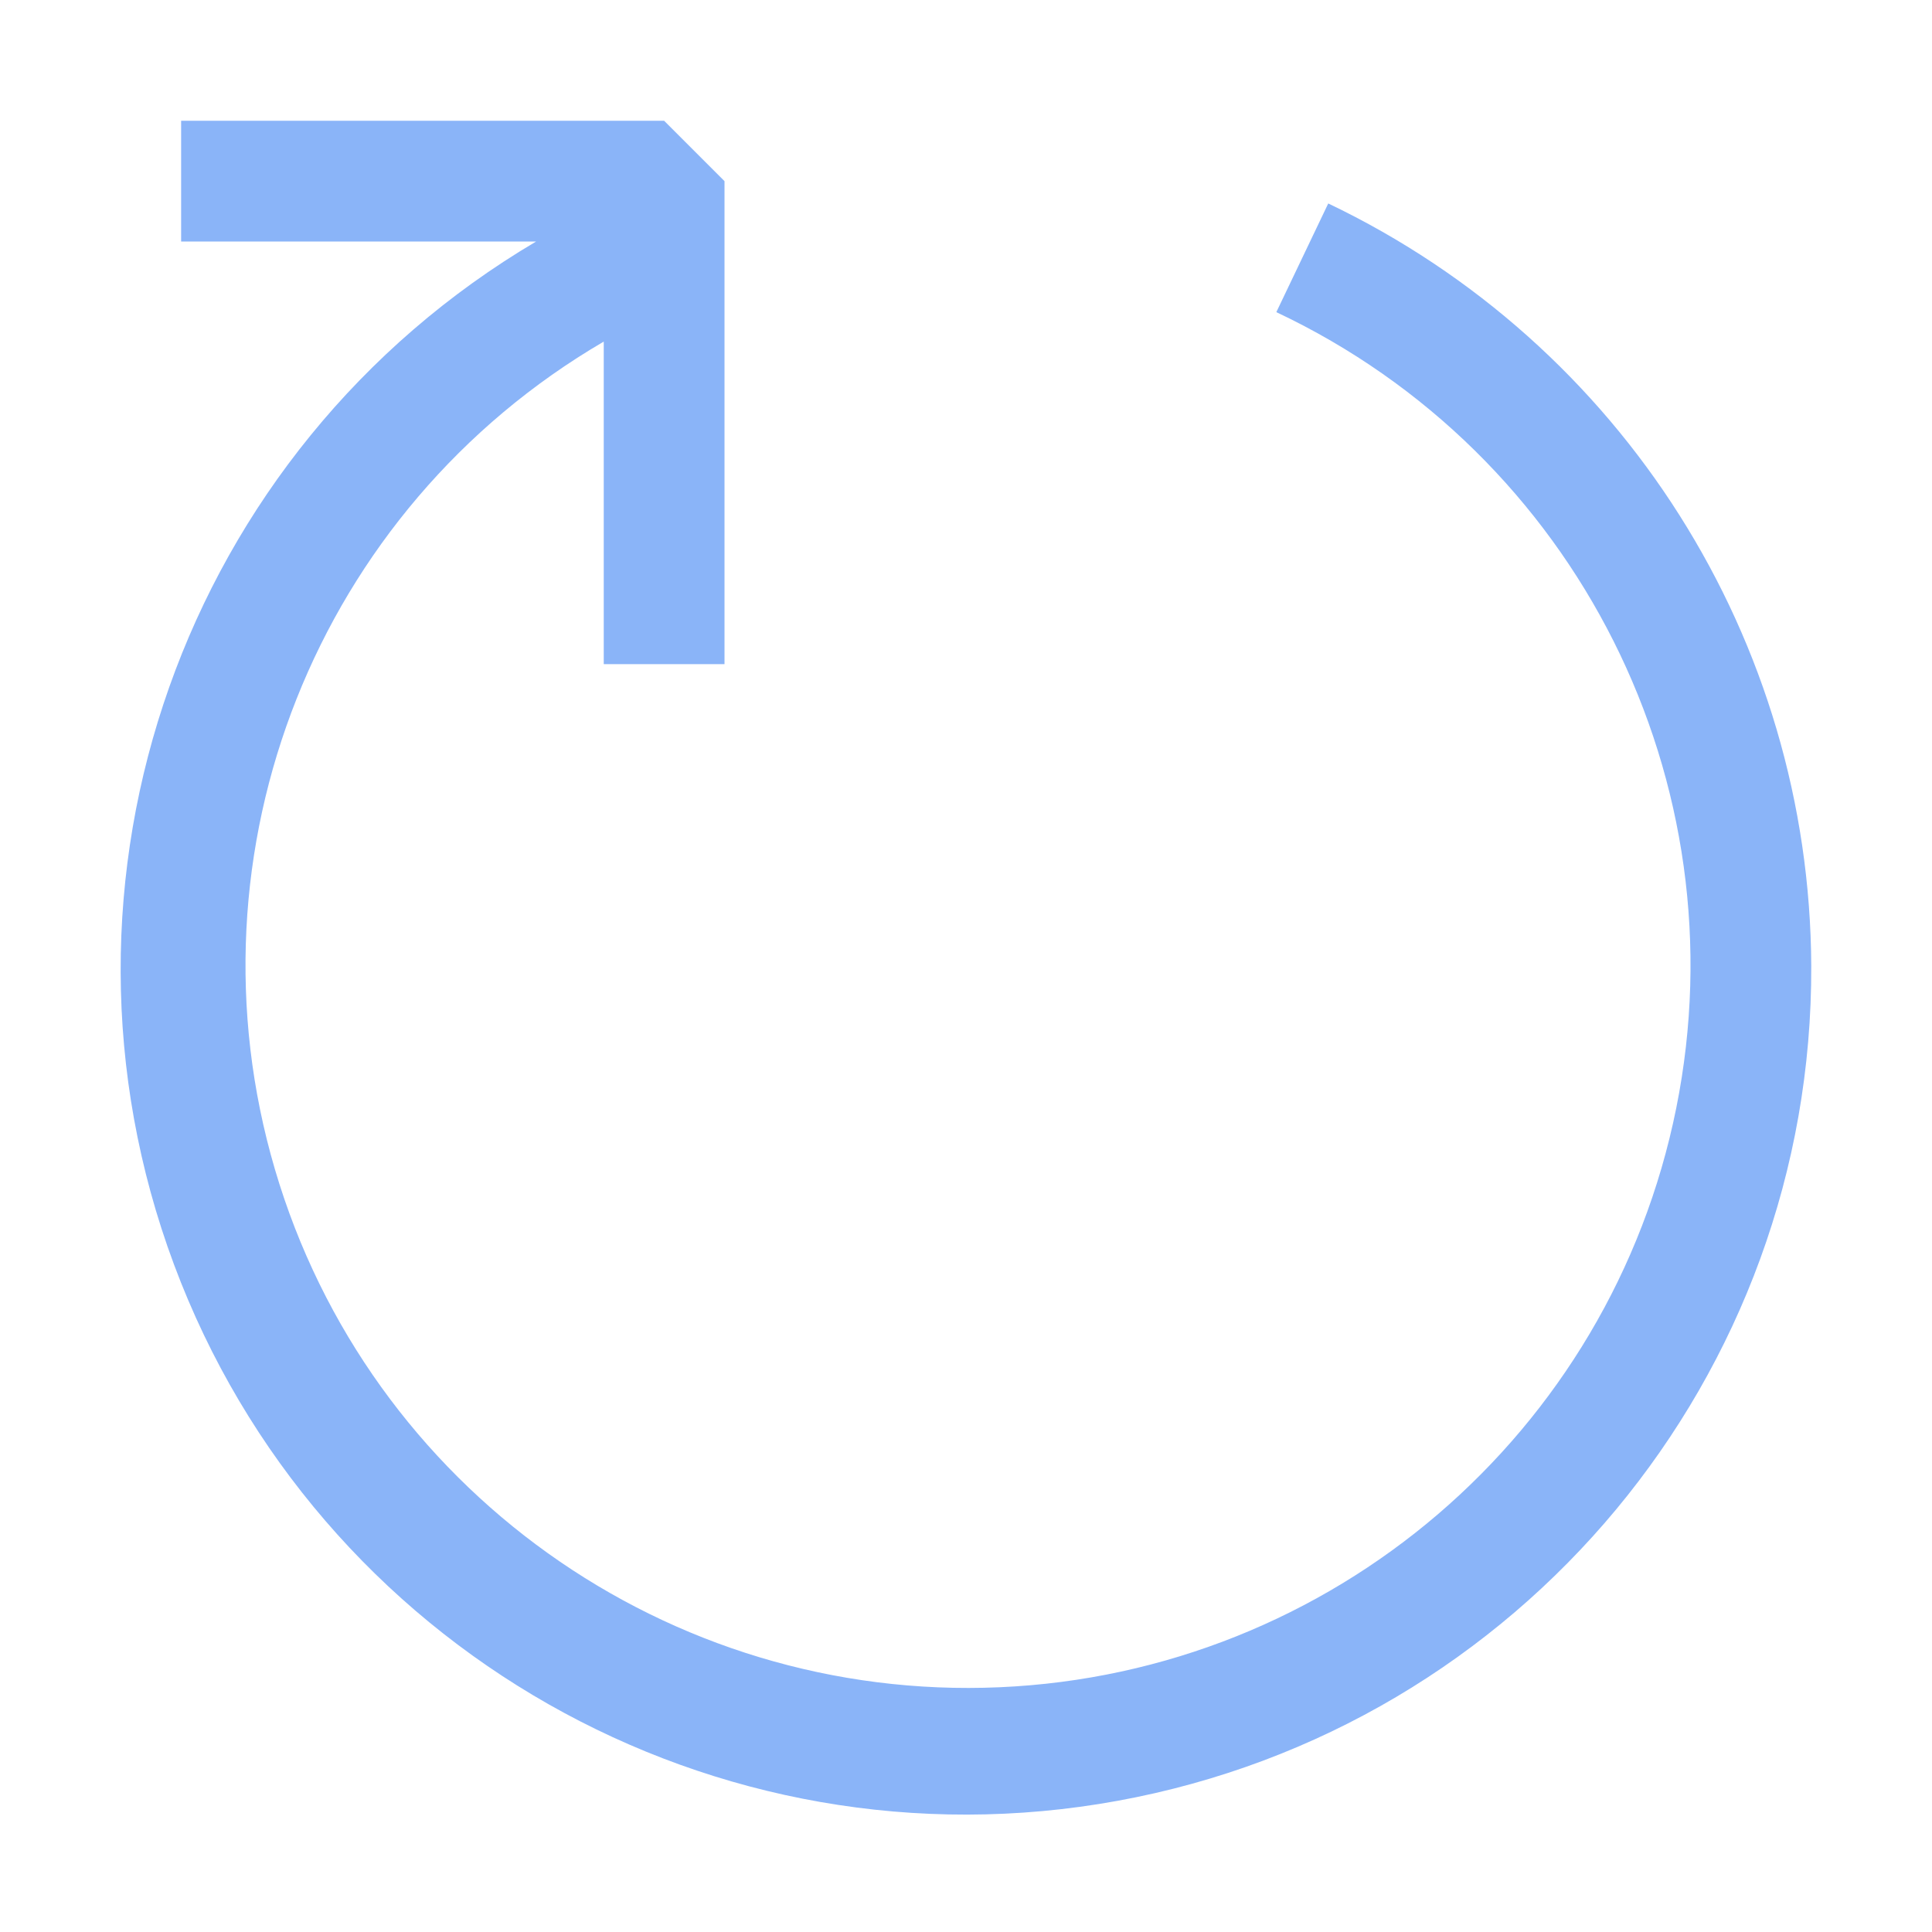
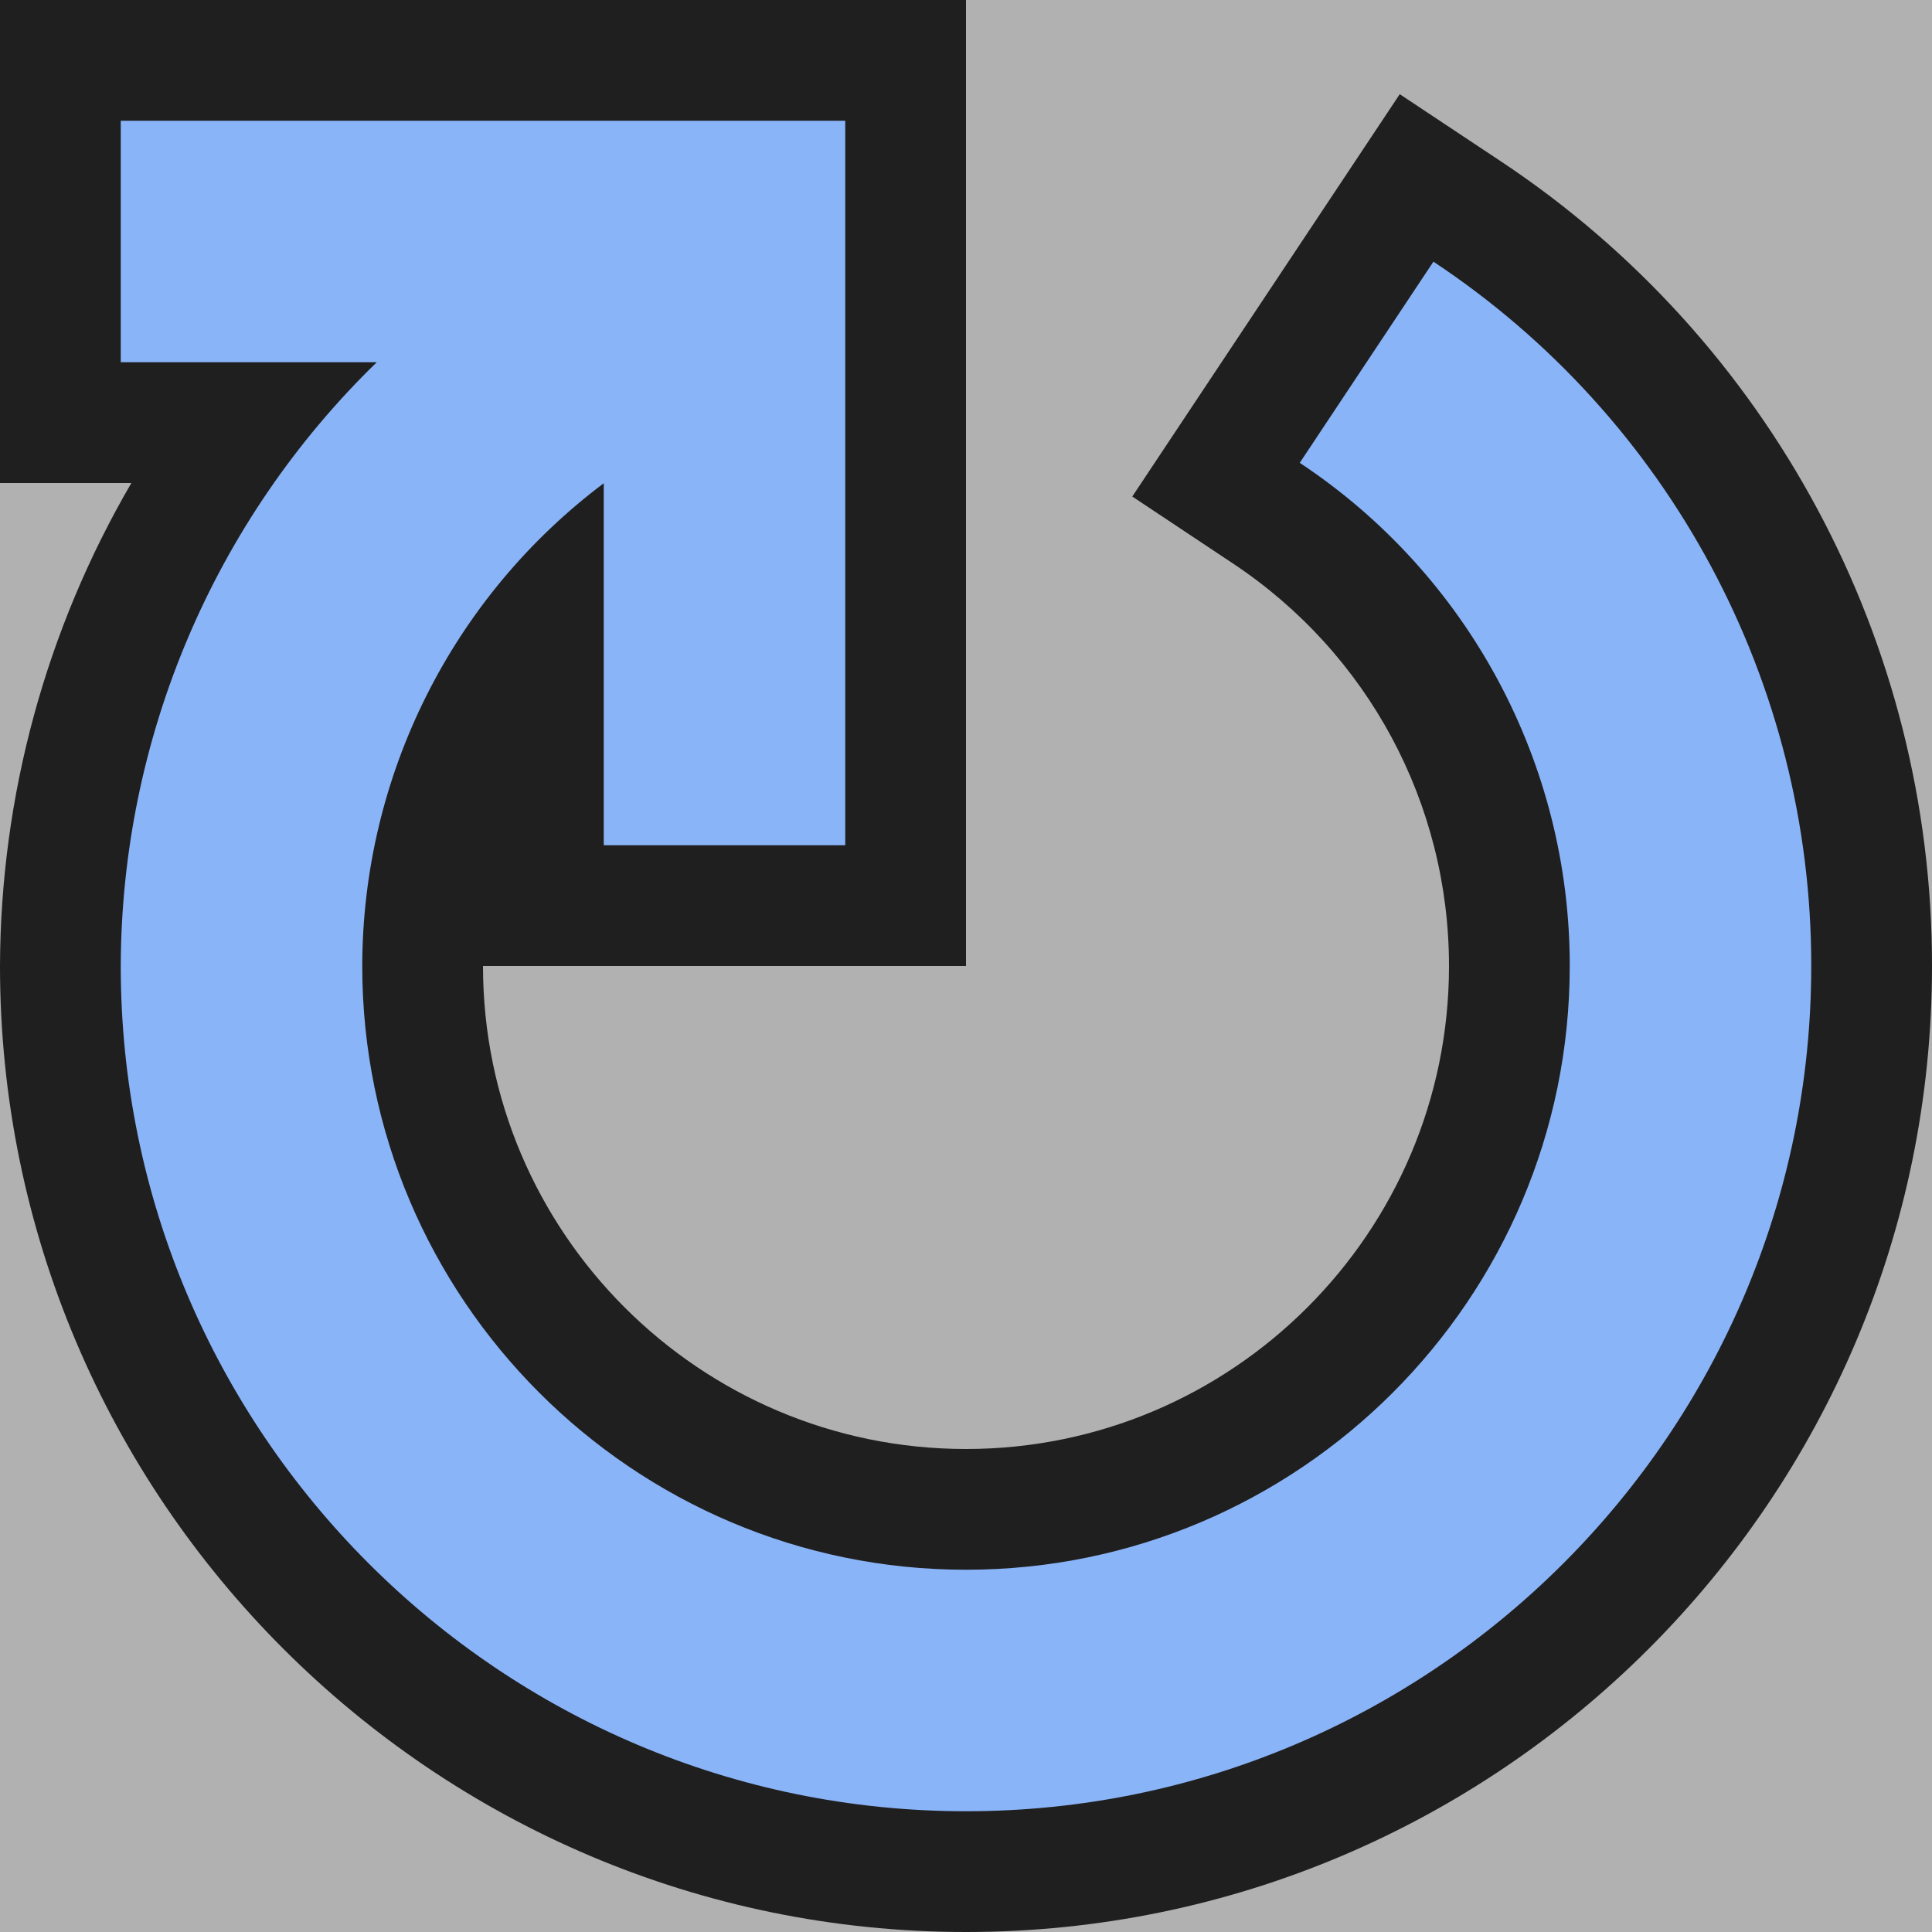
<svg xmlns="http://www.w3.org/2000/svg" viewBox="0 0 16 16">
-   <defs>
-     <style>.canvas{fill: none; opacity: 0.35;}.light-blue{fill: #8ab4f8; opacity: 1;}</style>
-   </defs>
-   <g id="canvas">
-     <path class="canvas" d="M16,16H0V0H16Z" />
-   </g>
-   <g id="level-1">
-     <path class="light-blue" d="M15,8A7,7,0,1,1,4.44,2H1.5V1h4l.5.5v4H5V2.829a5.983,5.983,0,1,0,5.57-.244l.43-.9A7.031,7.031,0,0,1,15,8Z" />
+   <style>.icon-canvas-transparent{opacity:0.35;fill:#1f1f1f}.icon-vs-out{fill:#1f1f1f}.icon-vs-action-blue{fill:#8ab4f8}</style>
+   <path class="icon-canvas-transparent" d="M16 0v16H0V0h16z" id="canvas" />
+   <path class="icon-vs-out" d="M16 8c0 4.411-3.589 8-8 8s-8-3.589-8-8a7.99 7.99 0 0 1 1.088-4H0V0h8v8H4c0 2.206 1.794 4 4 4s4-1.794 4-4c0-1.344-.669-2.59-1.79-3.334l-.833-.554L11.592.78l.833.553A7.992 7.992 0 0 1 16 8z" id="outline" />
+   <g id="iconBg">
+     <path class="icon-vs-action-blue" d="M15 8c0 3.859-3.141 7-7 7-3.86 0-7-3.141-7-7a7 7 0 0 1 2.12-5H1V1h6v6H5V4.002A5.01 5.01 0 0 0 3 8c0 2.757 2.243 5 5 5s5-2.243 5-5a4.993 4.993 0 0 0-2.236-4.167l1.107-1.666A6.989 6.989 0 0 1 15 8z" />
  </g>
</svg>
